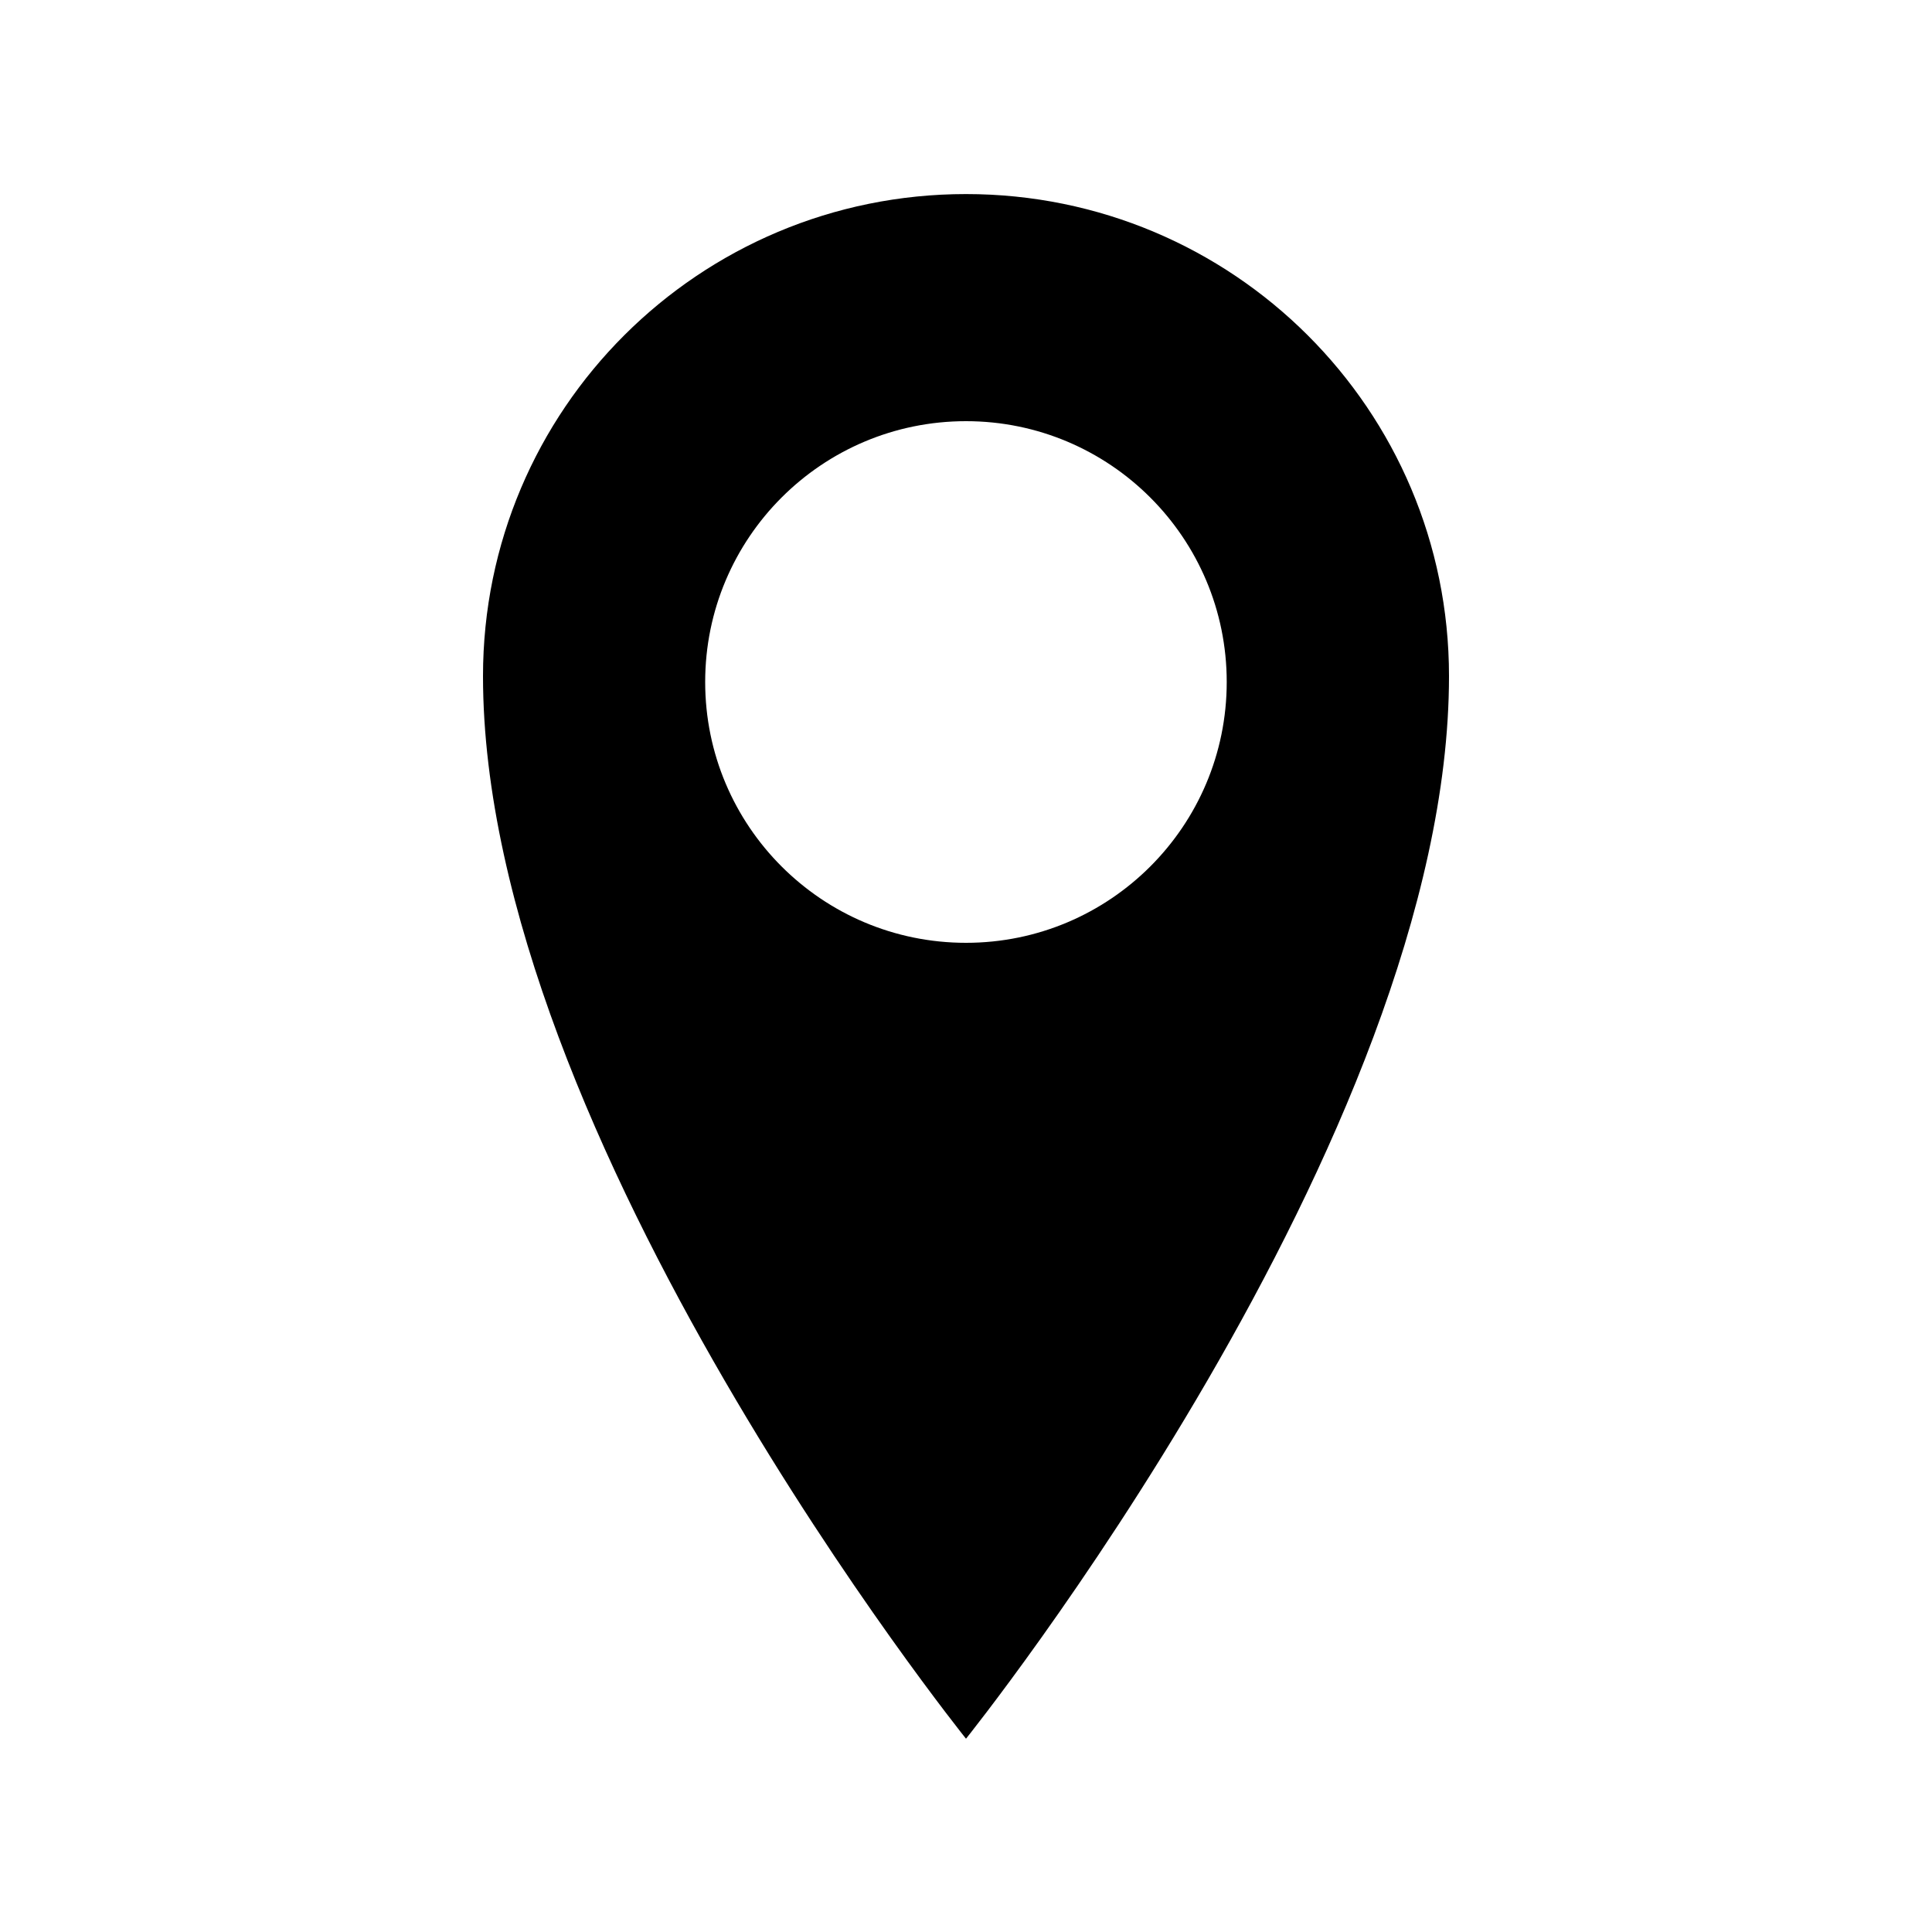
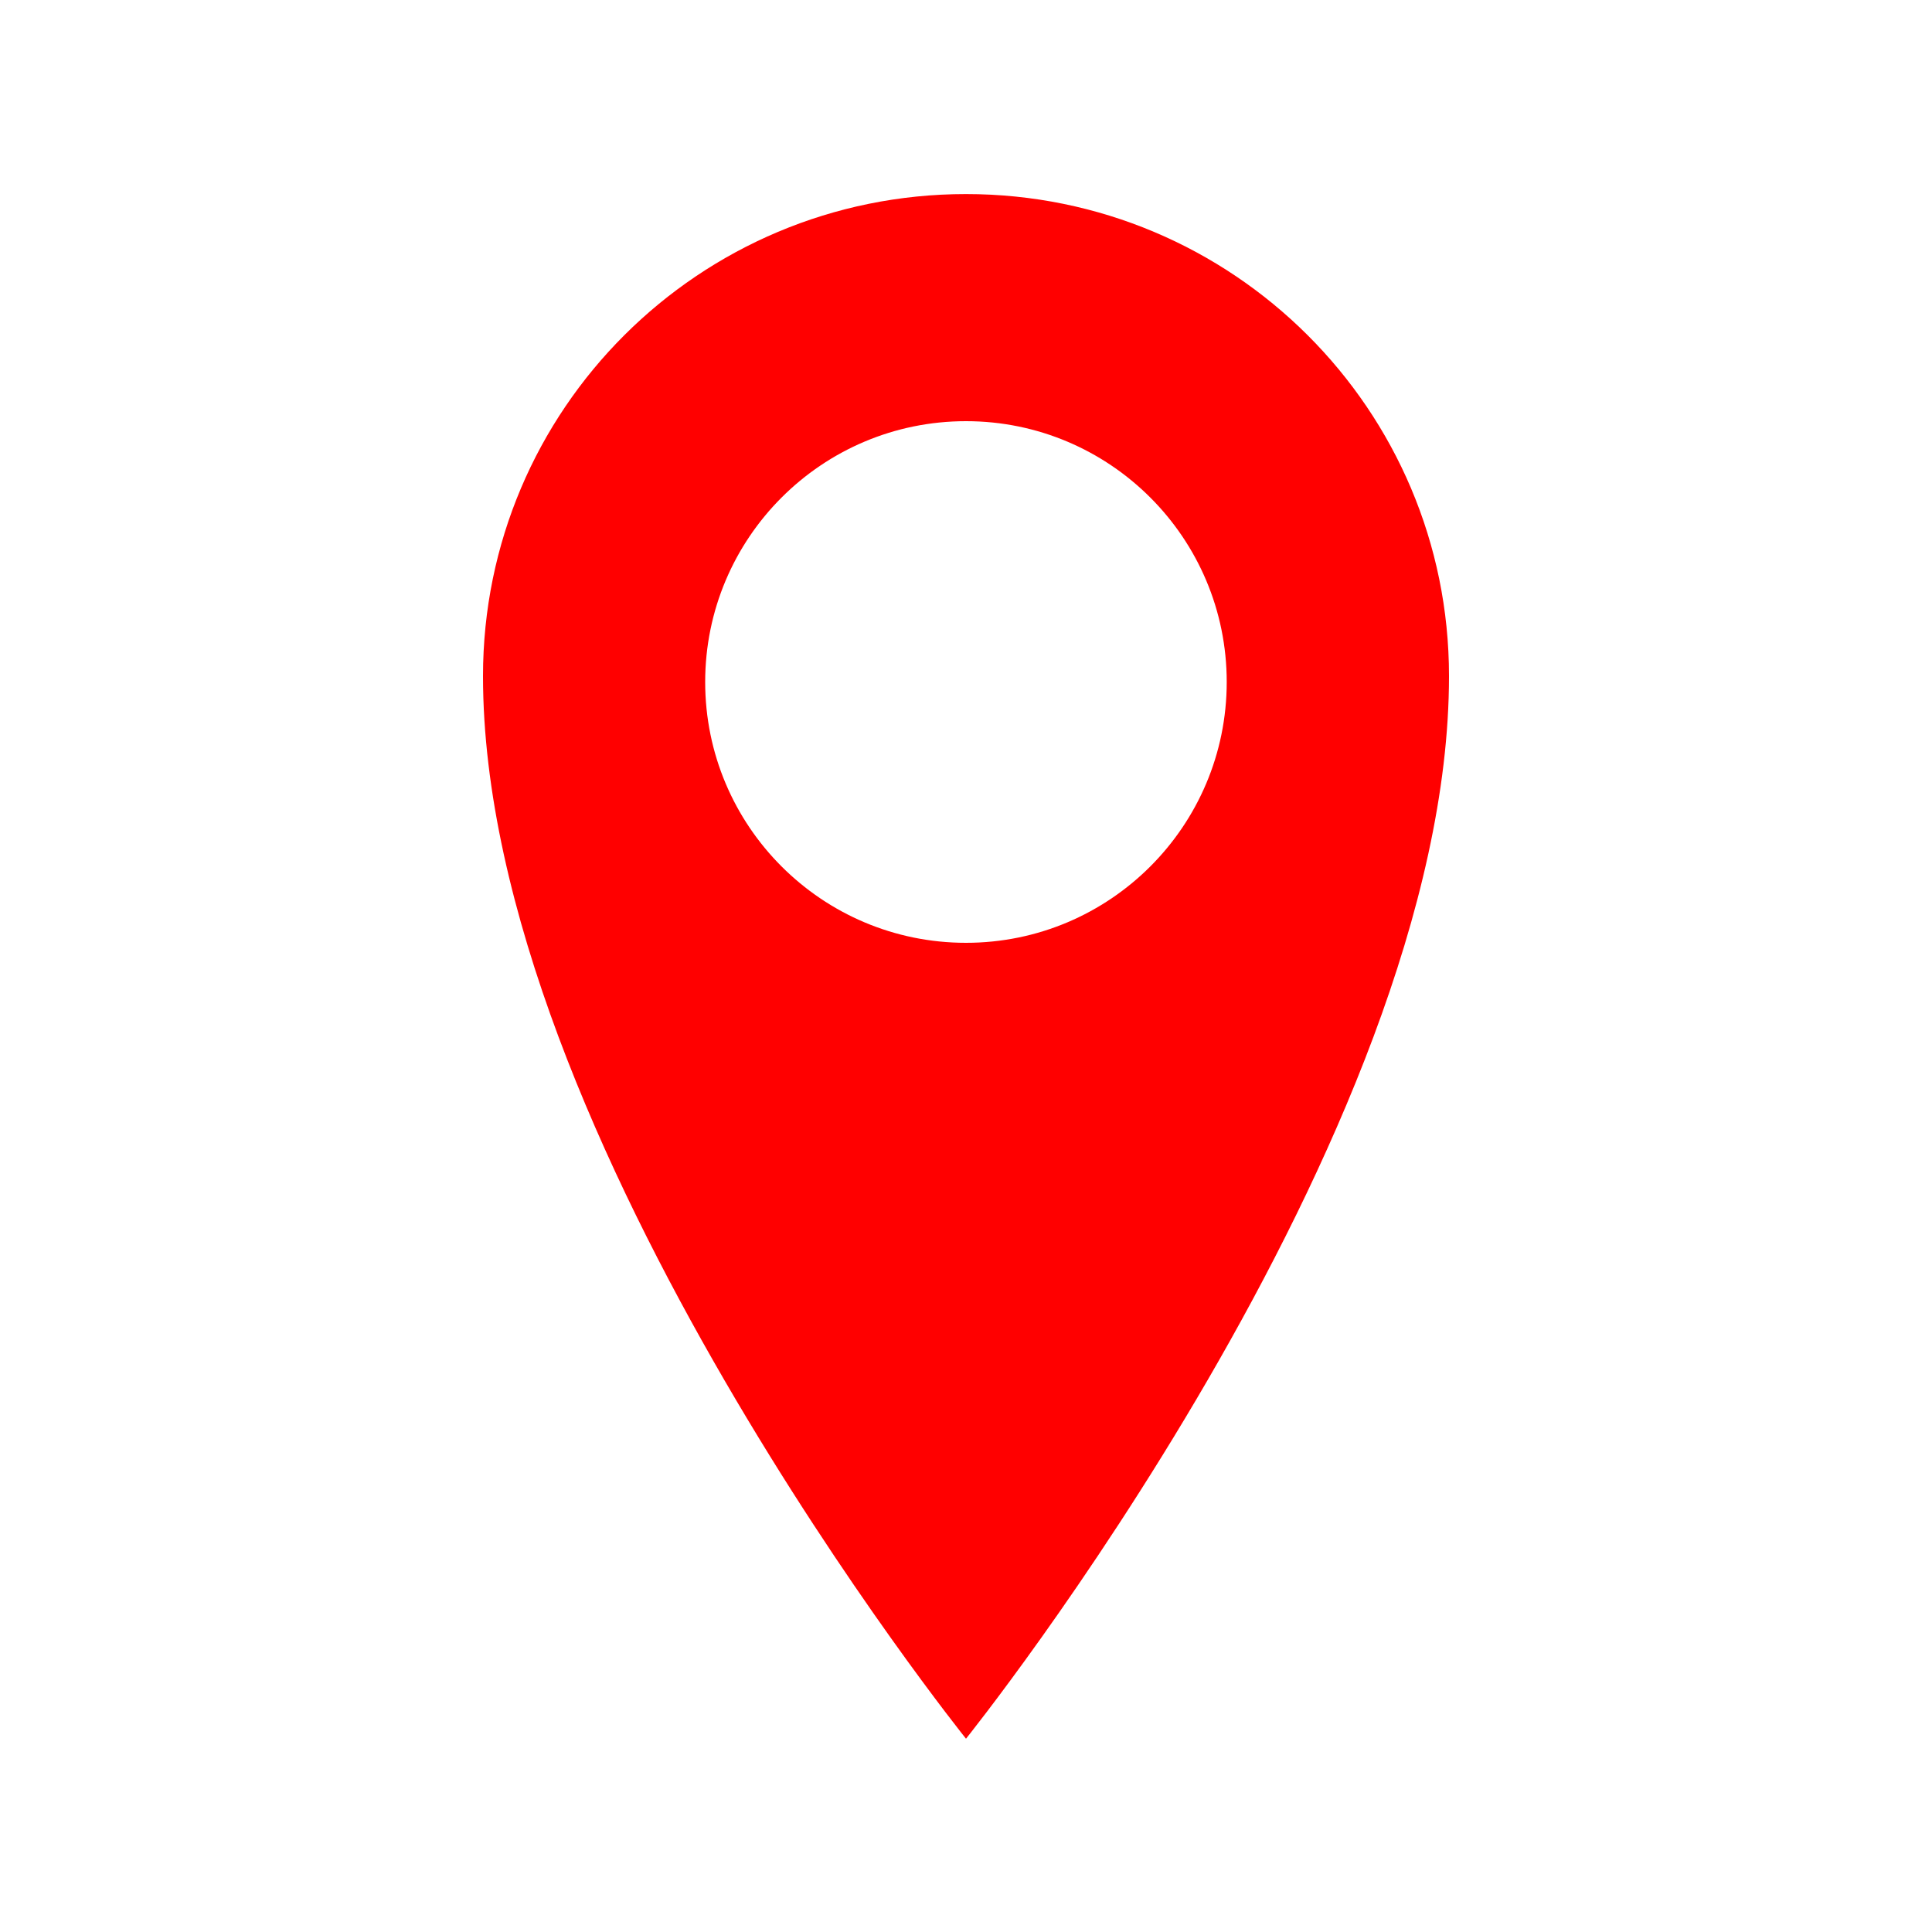
<svg xmlns="http://www.w3.org/2000/svg" version="1.1" width="20" height="20" viewBox="0 0 20 20">
-   <path d="M10 2.009c-2.762 0-5 2.229-5 4.99 0 4.774 5 11 5 11s5-6.227 5-11c0-2.76-2.238-4.99-5-4.99zM10 9.76c-1.492 0-2.7-1.209-2.7-2.7s1.208-2.7 2.7-2.7c1.49 0 2.699 1.209 2.699 2.7s-1.209 2.7-2.699 2.7z" />
+   <path fill="red" d="M10 2.009c-2.762 0-5 2.229-5 4.99 0 4.774 5 11 5 11s5-6.227 5-11c0-2.76-2.238-4.99-5-4.99zM10 9.76c-1.492 0-2.7-1.209-2.7-2.7s1.208-2.7 2.7-2.7c1.49 0 2.699 1.209 2.699 2.7s-1.209 2.7-2.699 2.7z" />
</svg>
